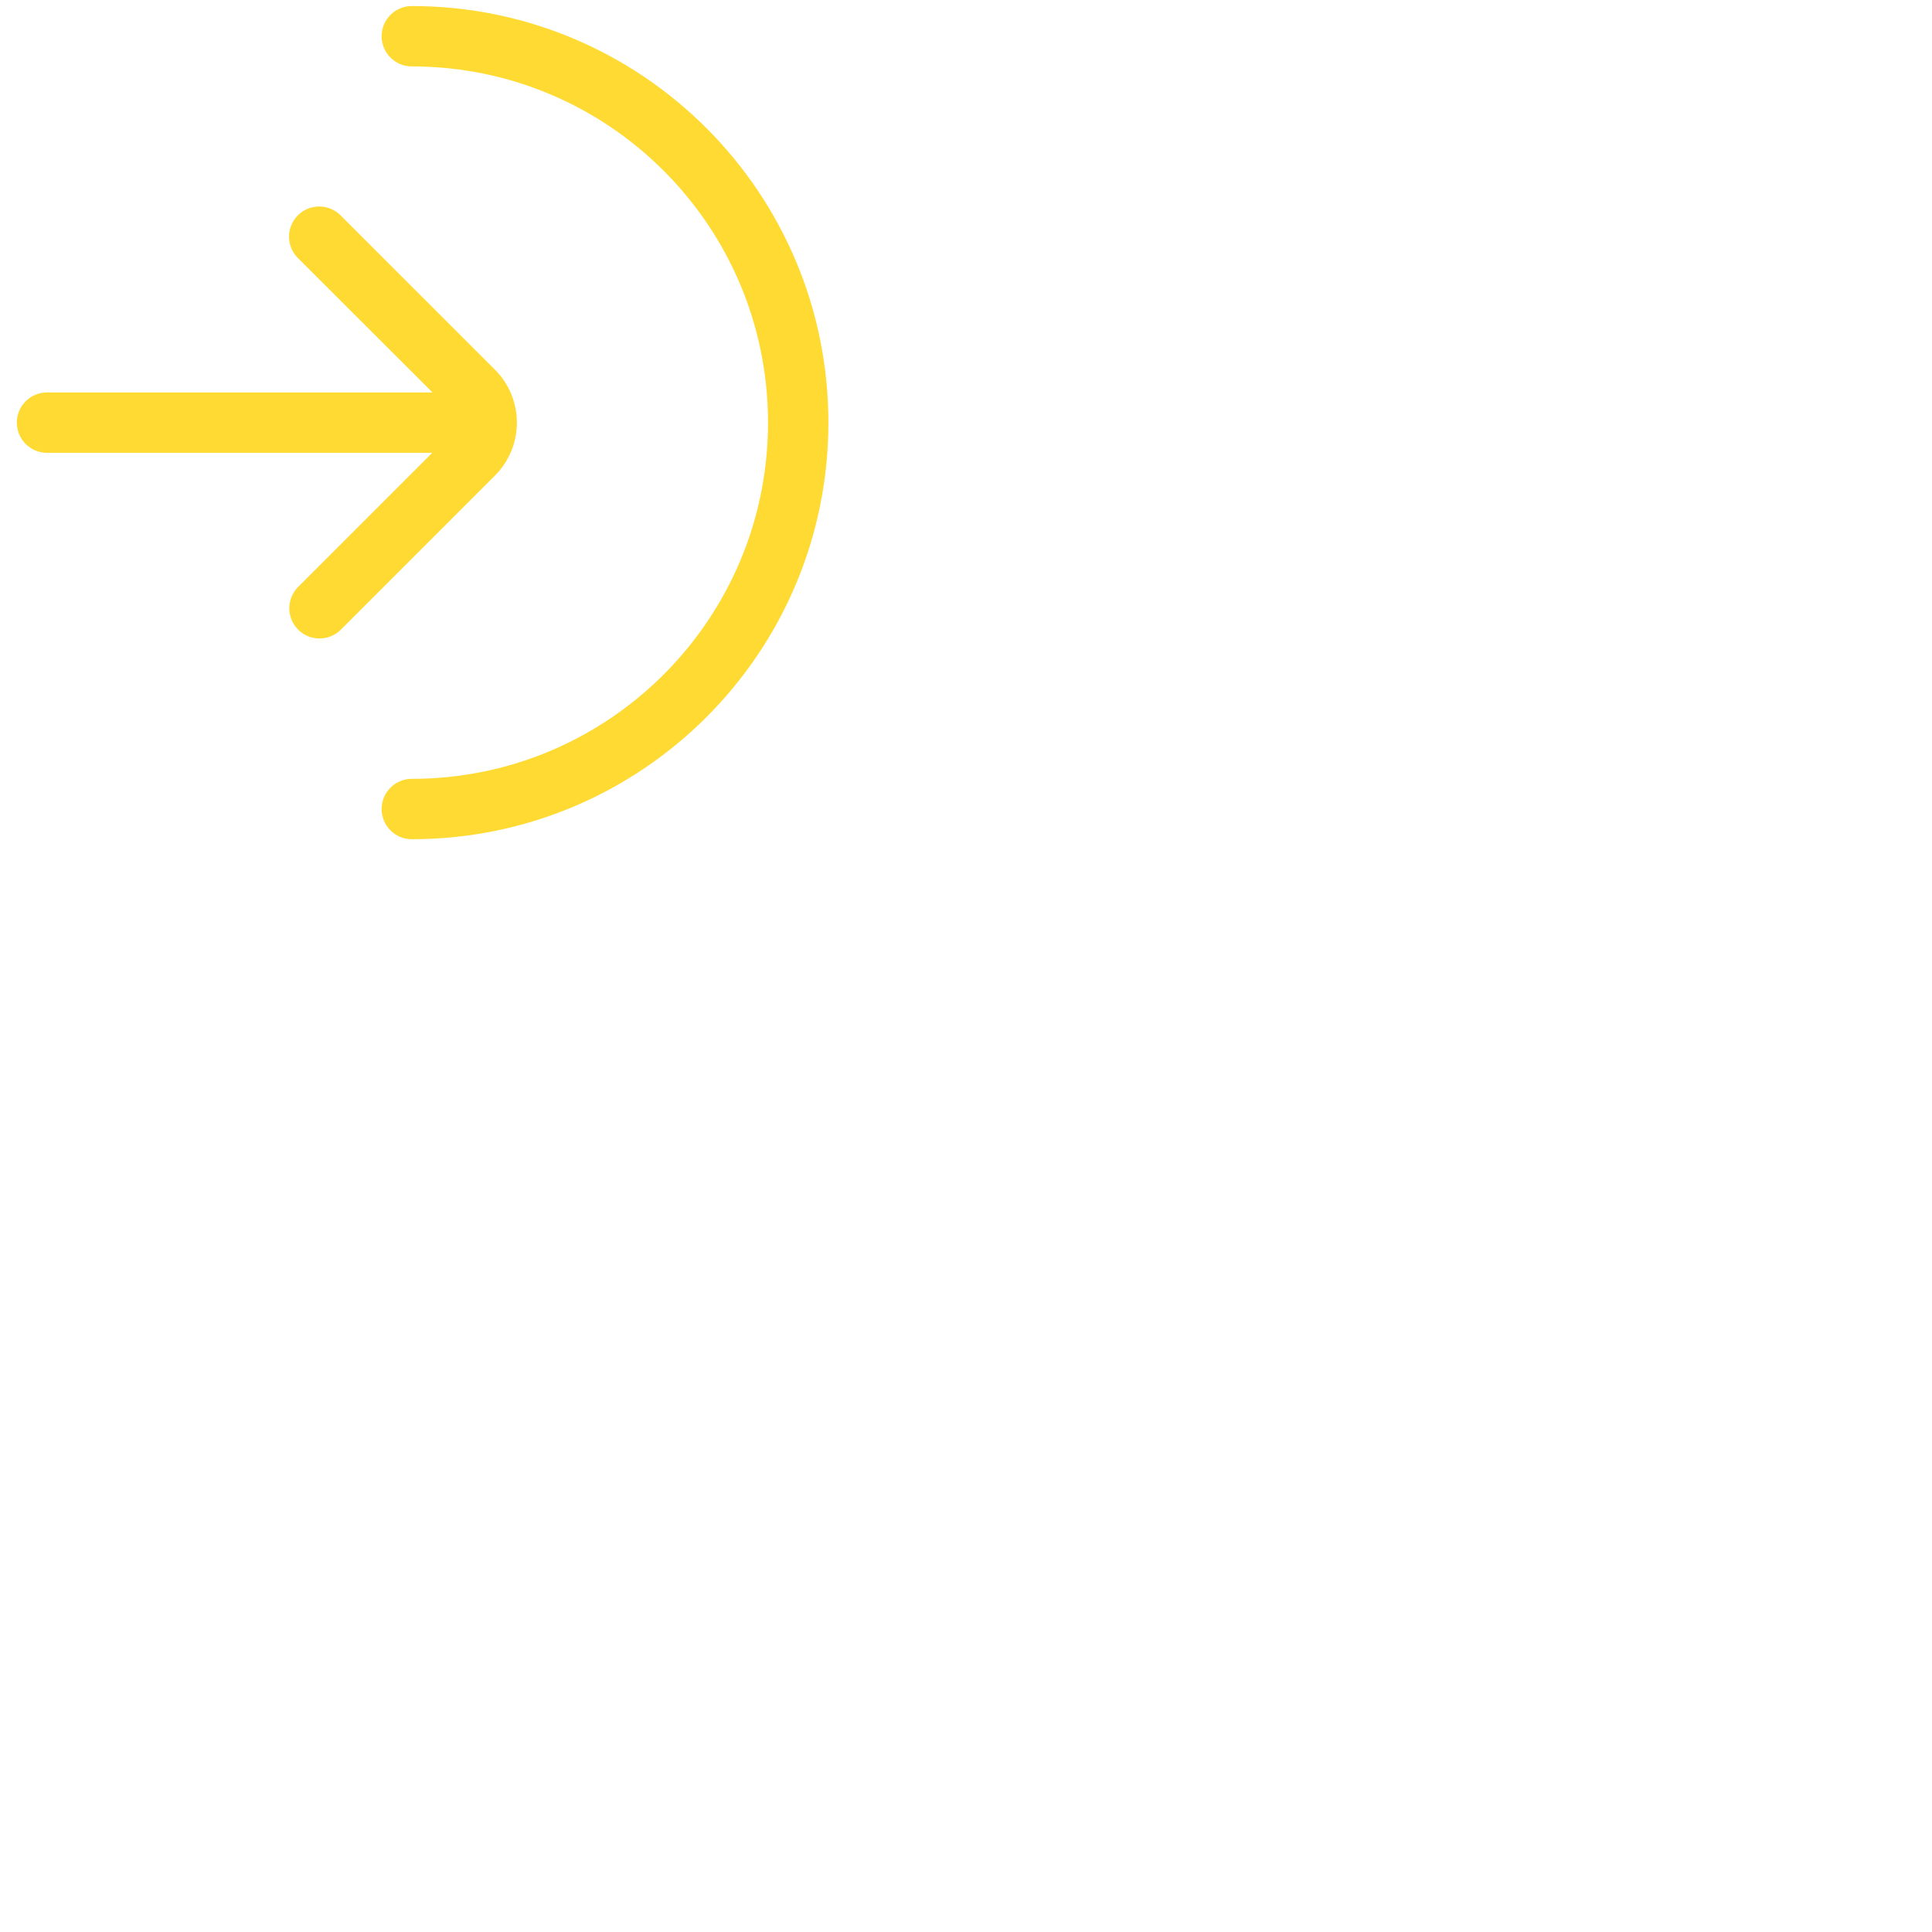
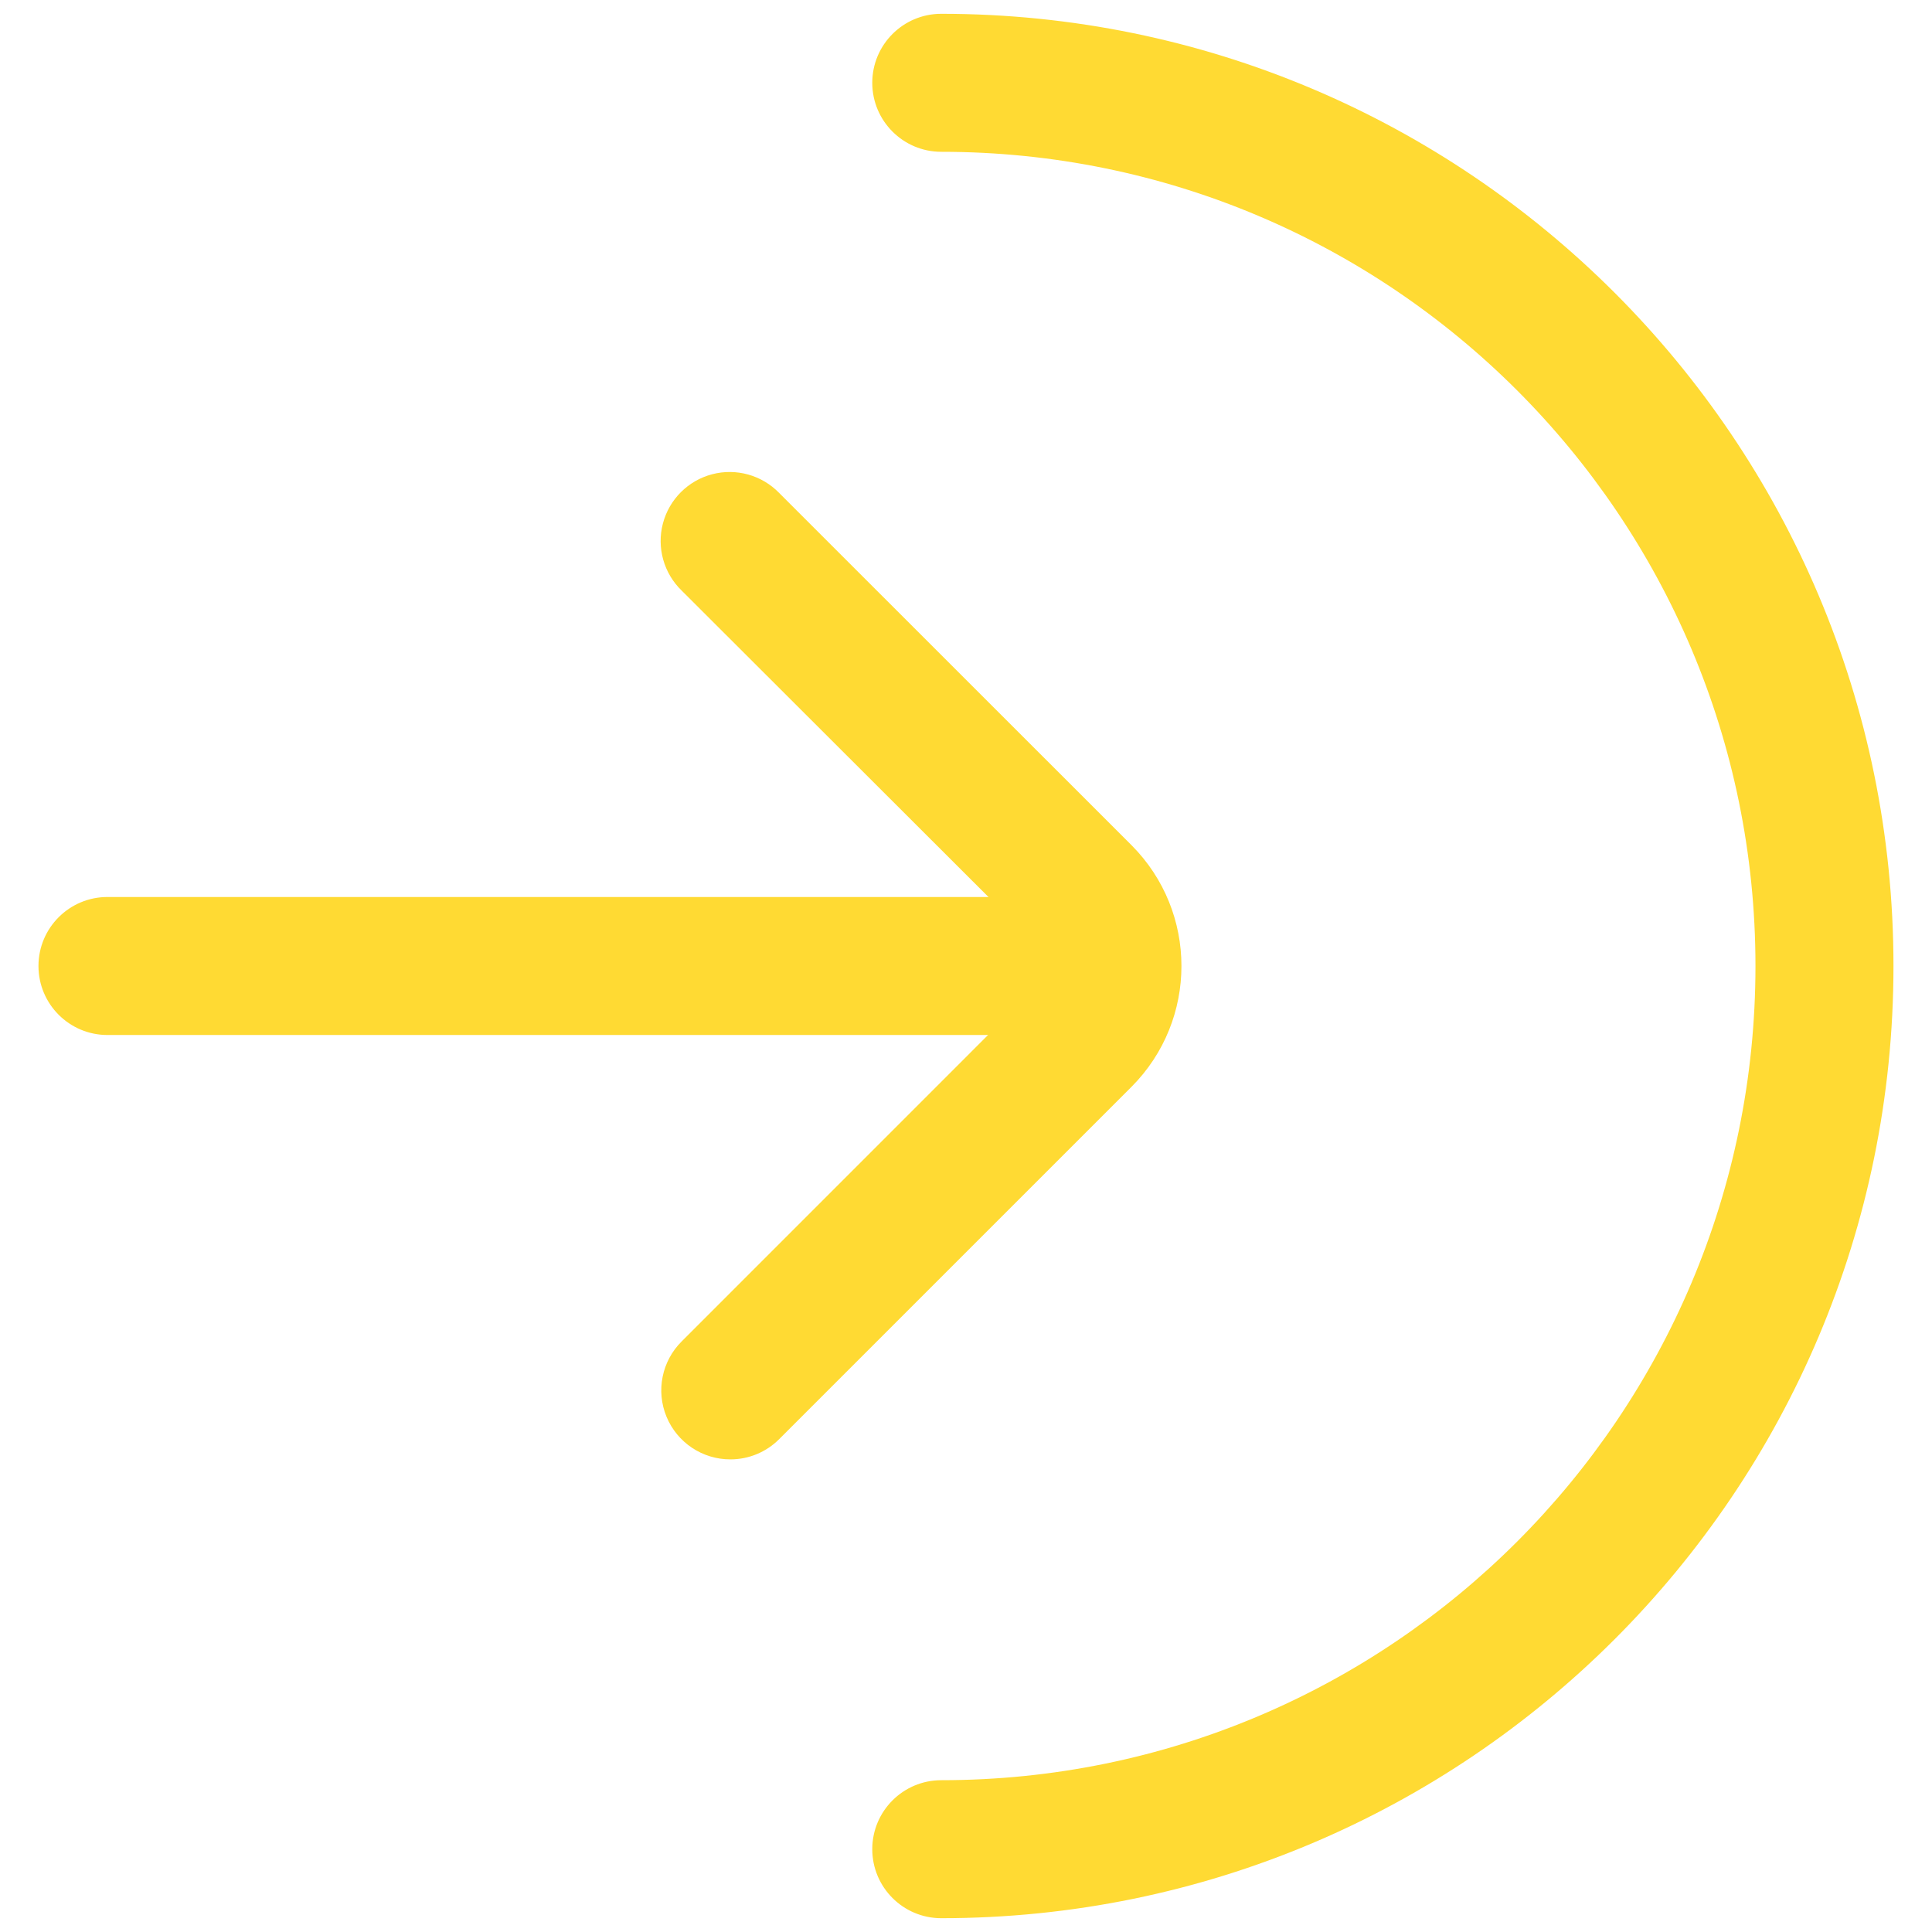
- <svg xmlns="http://www.w3.org/2000/svg" fill="#ffda33" width="80px" height="80px" viewBox="0 0 80 80" data-name="Layer 2" id="a5b81eaf-55c4-41bd-86f3-06b0f5373971">
+ <svg xmlns="http://www.w3.org/2000/svg" fill="#ffda33" width="80px" height="80px" viewBox="0 0 35 35" data-name="Layer 2" id="a5b81eaf-55c4-41bd-86f3-06b0f5373971">
  <path d="M17.052,34.75a1.25,1.25,0,0,1,0-2.5,14.75,14.75,0,0,0,0-29.5,1.25,1.25,0,0,1,0-2.5,17.25,17.25,0,0,1,0,34.5Z" />
  <path d="M19.626,18.75H1.947a1.25,1.25,0,1,1,0-2.5H19.626a1.25,1.25,0,1,1,0,2.5Z" />
  <path d="M13.234,26.438A1.25,1.25,0,0,1,12.35,24.3l6.384-6.385a.593.593,0,0,0,0-.839L12.35,10.7a1.25,1.25,0,1,1,1.767-1.768L20.5,15.313a3.1,3.1,0,0,1,0,4.374l-6.385,6.385A1.246,1.246,0,0,1,13.234,26.438Z" />
</svg>
